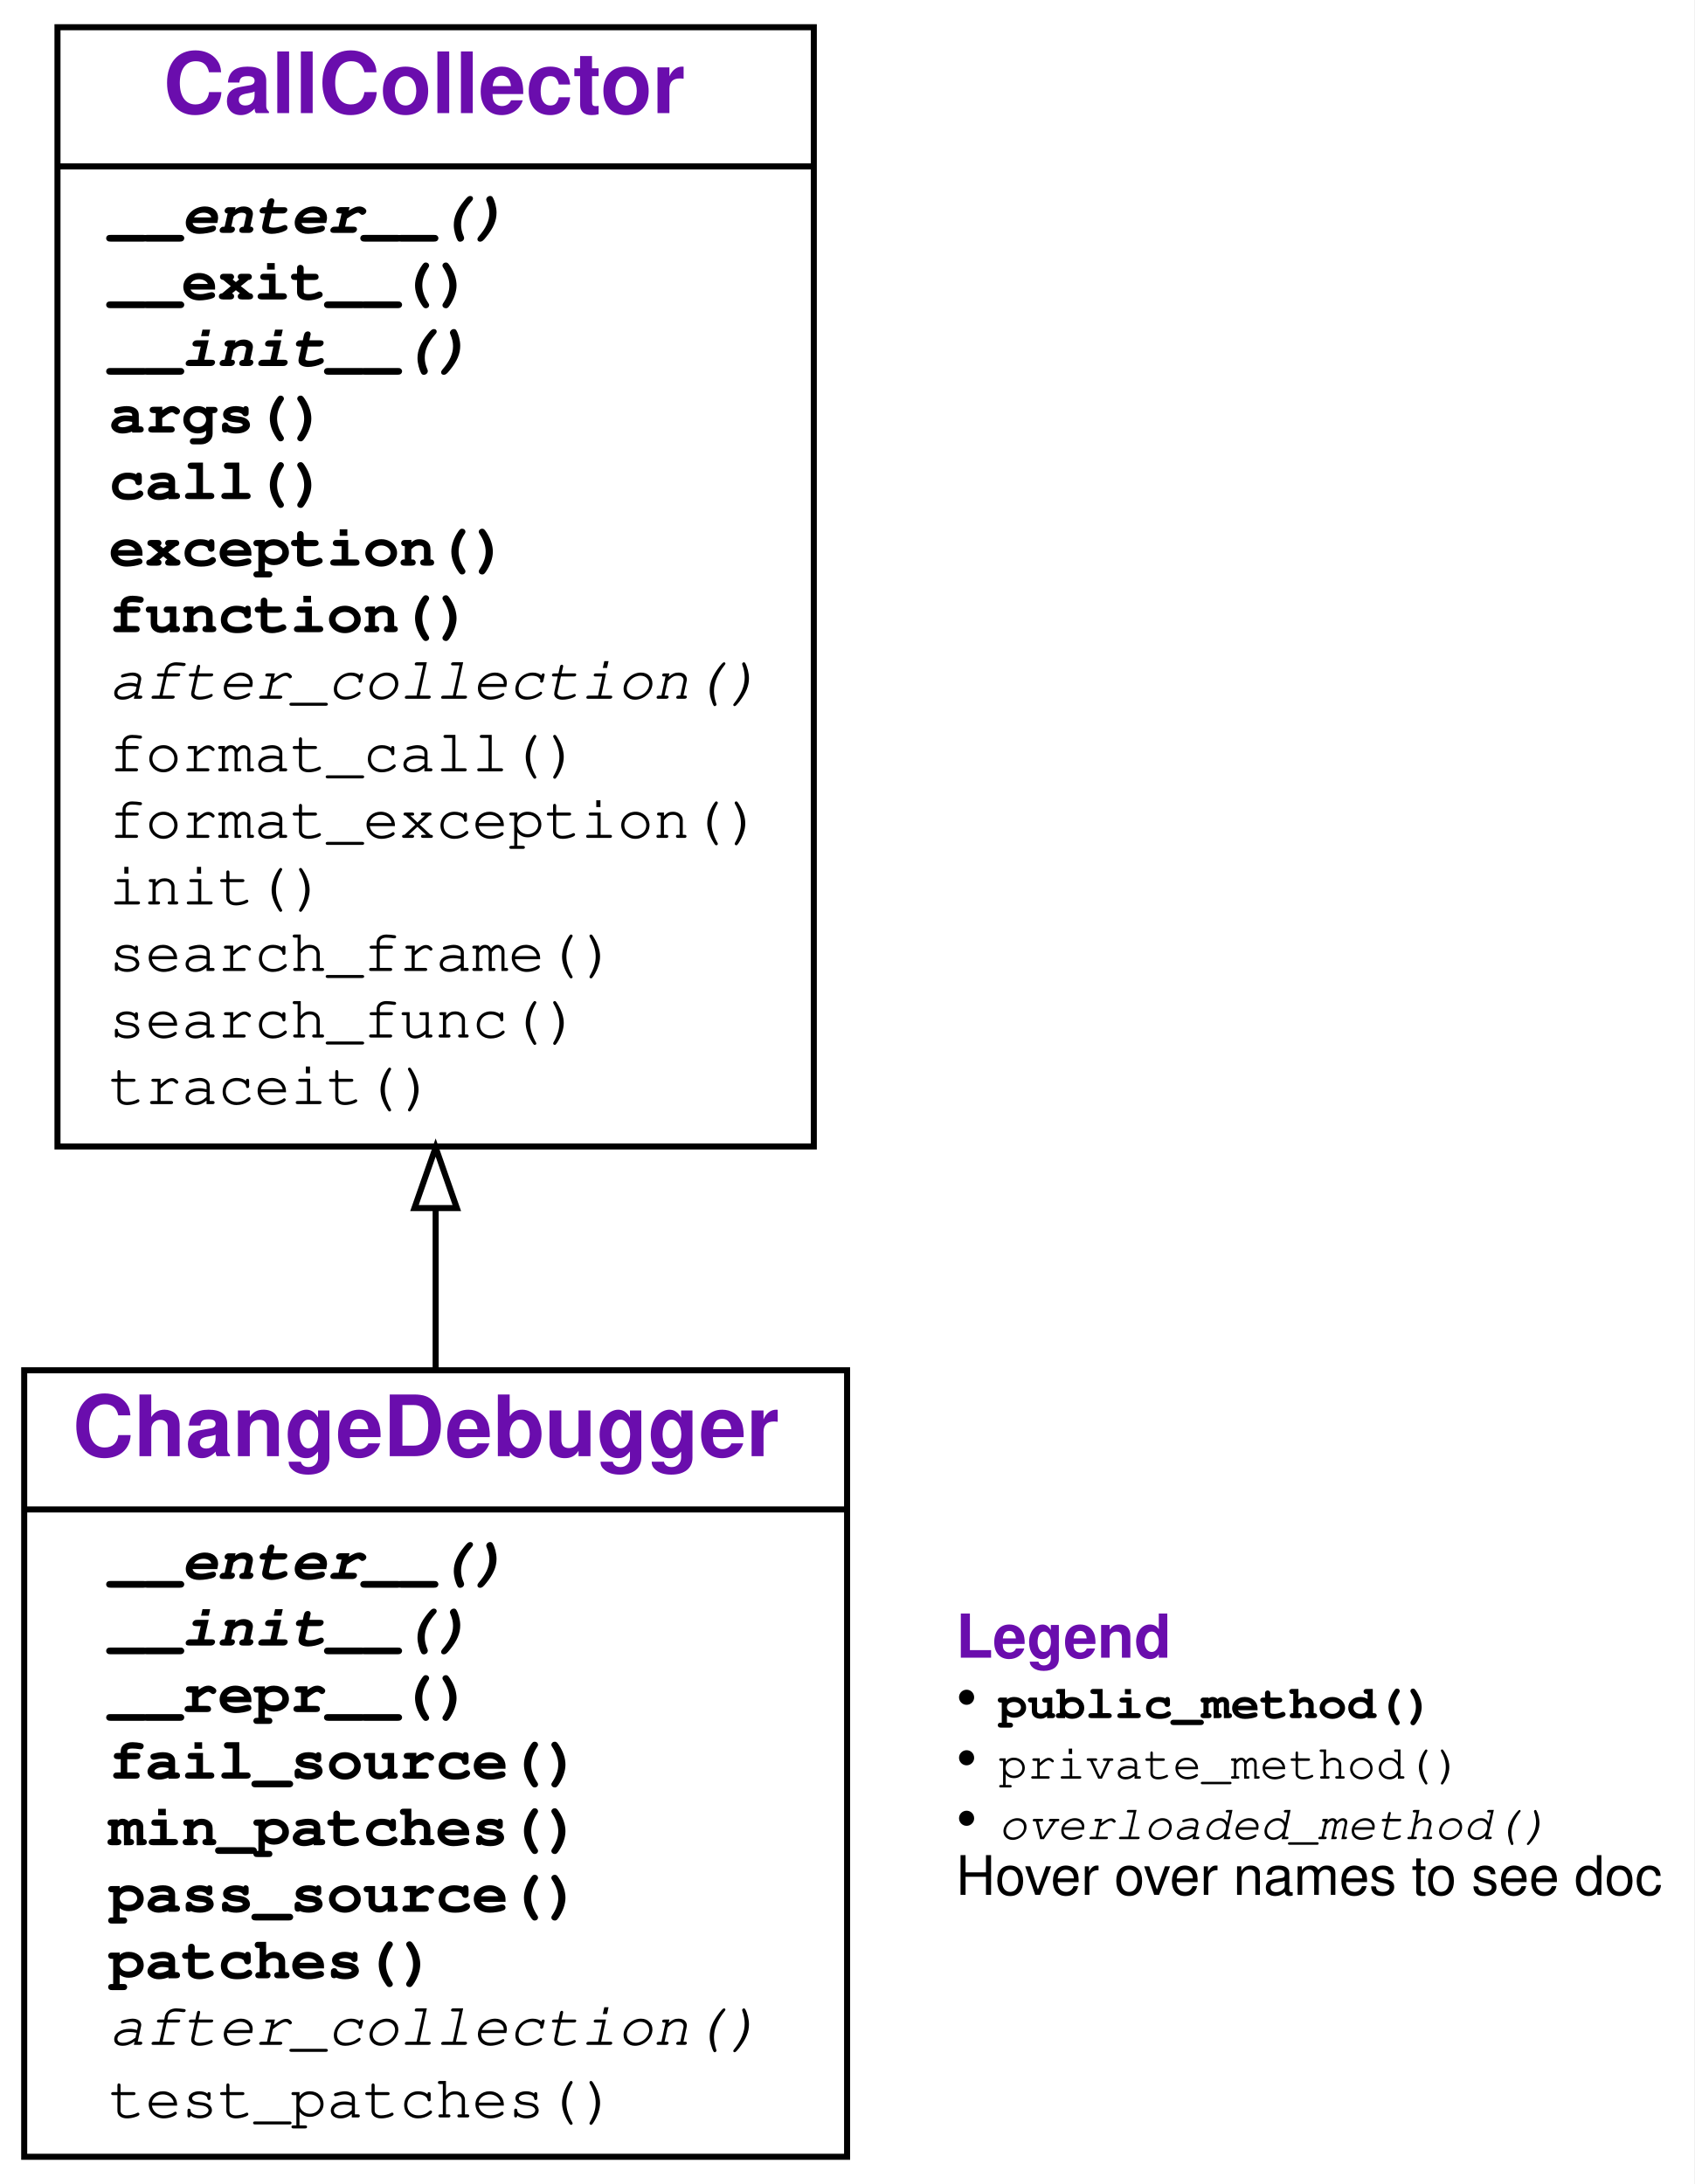
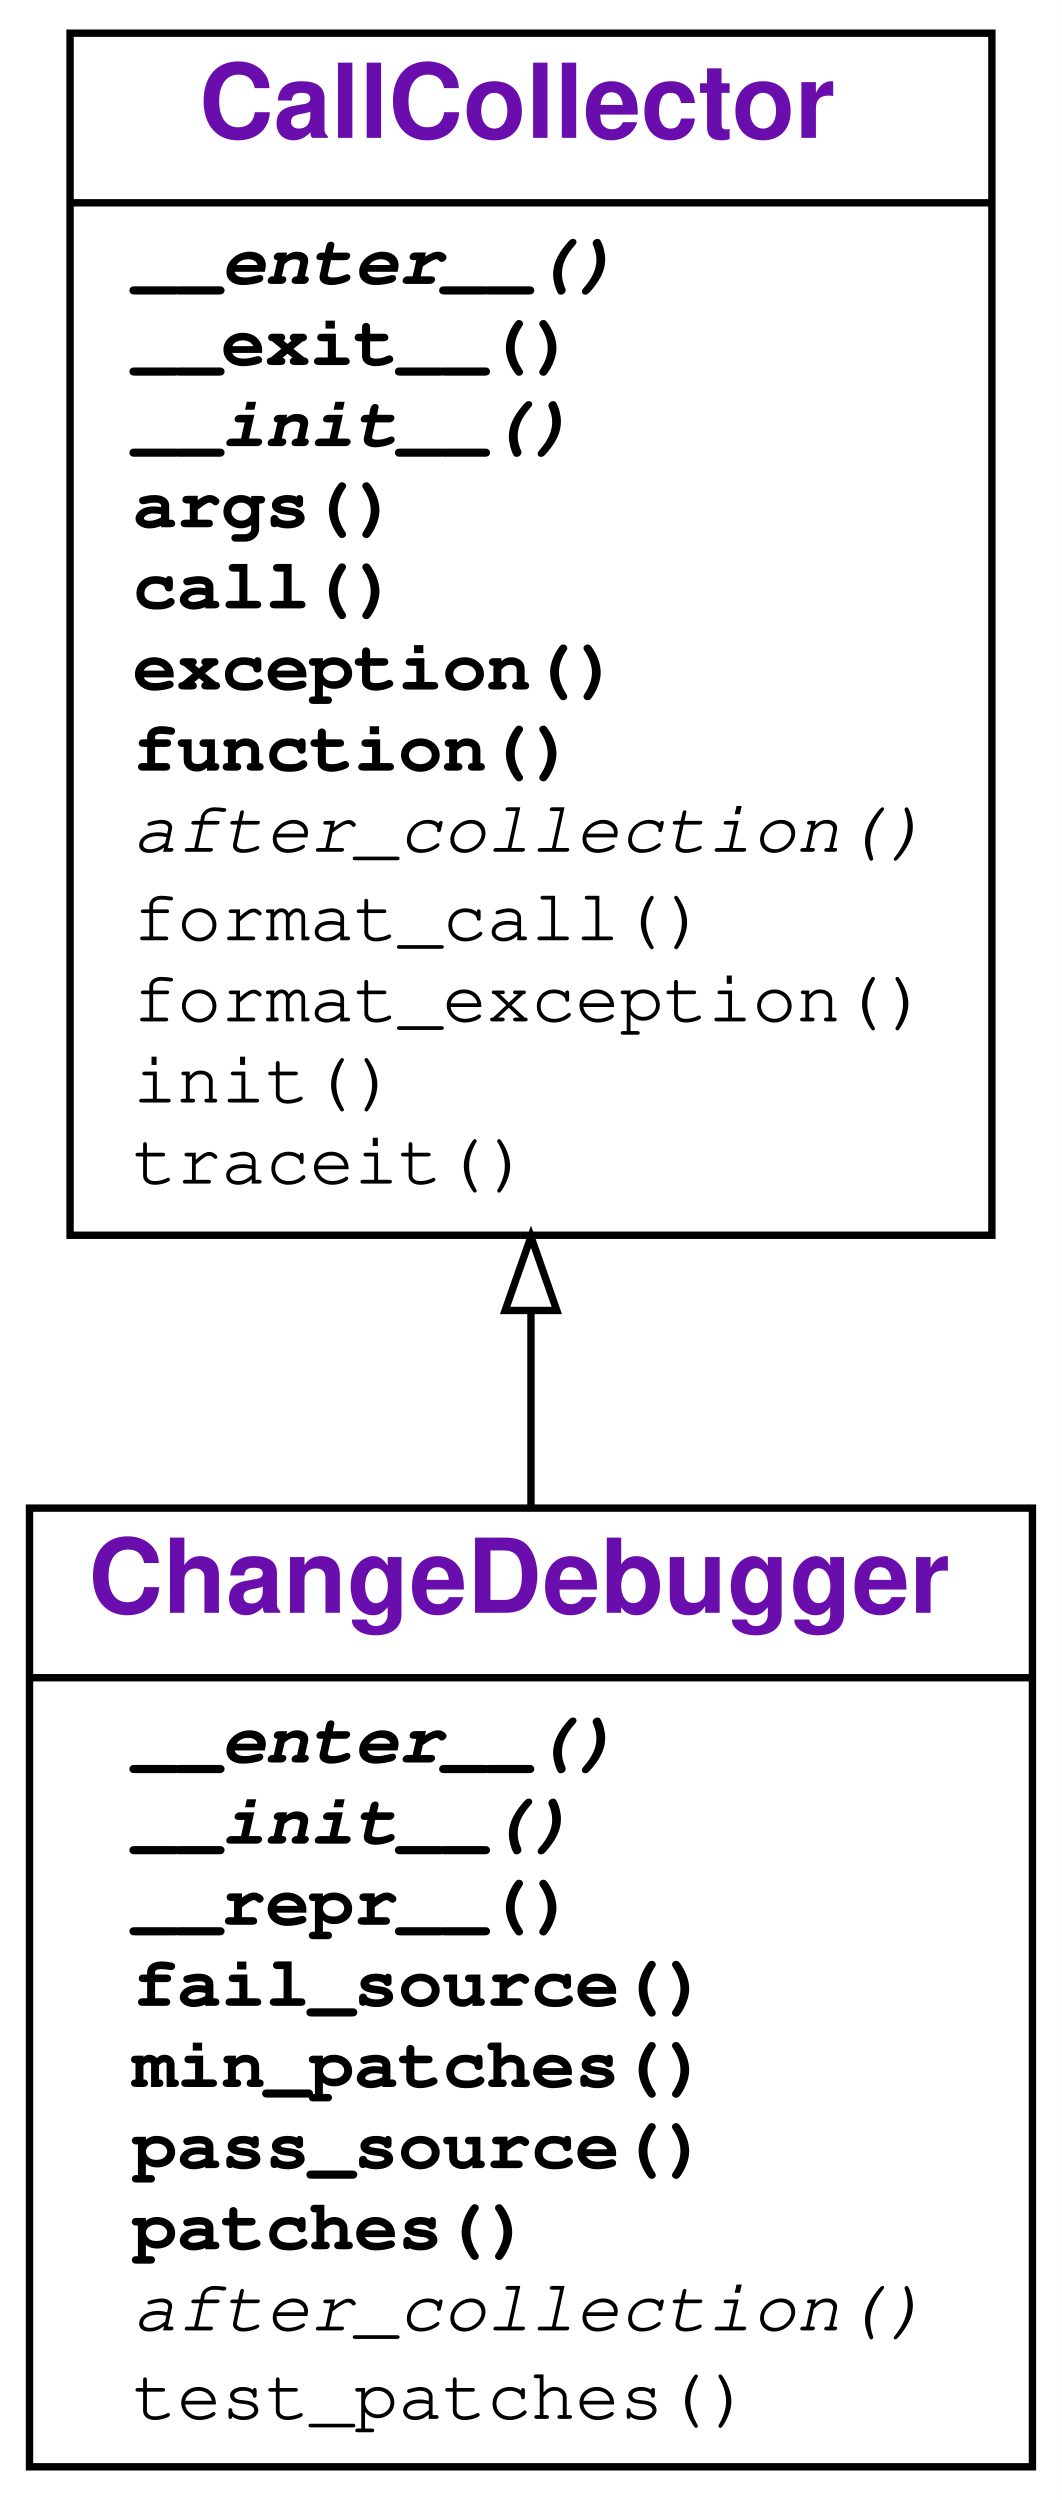
- <svg xmlns="http://www.w3.org/2000/svg" xmlns:xlink="http://www.w3.org/1999/xlink" width="280pt" height="361pt" viewBox="0.00 0.00 280.00 361.00">
-   <g id="graph0" class="graph" transform="scale(1 1) rotate(0) translate(4 357)">
+ <svg xmlns="http://www.w3.org/2000/svg" xmlns:xlink="http://www.w3.org/1999/xlink" width="144pt" height="339pt" viewBox="0.00 0.00 144.00 339.00">
+   <g id="graph0" class="graph" transform="scale(1 1) rotate(0) translate(4 335)">
    <g id="a_graph0">
      <a xlink:title="ChangeDebugger class hierarchy">
-         <polygon fill="#ffffff" stroke="transparent" points="-4,4 -4,-357 276,-357 276,4 -4,4" />
+         <polygon fill="#ffffff" stroke="transparent" points="-4,4 -4,-335 140,-335 140,4 -4,4" />
      </a>
    </g>
    <g id="node1" class="node">
      <g id="a_node1">
-         <a xlink:href="#" xlink:title="class ChangeDebugger:&#10;Collect an exception-raising function call f().&#10;Use as `with CallCollector(): f()`">
+         <a xlink:href="#" xlink:title="class ChangeDebugger">
          <polygon fill="none" stroke="#000000" points="0,-.5 0,-130.5 136,-130.5 136,-.5 0,-.5" />
          <text text-anchor="start" x="8" y="-116.3" font-family="Raleway, Helvetica, Arial, sans-serif" font-weight="bold" font-size="14.00" fill="#6a0dad">ChangeDebugger</text>
          <polyline fill="none" stroke="#000000" points="0,-107.5 136,-107.5 " />
          <g id="a_node1_0">
            <a xlink:href="#" xlink:title="ChangeDebugger">
              <g id="a_node1_1">
-                 <a xlink:href="#" xlink:title="__enter__(self):&#10;Called at begin of a `with` block. Checks if current source fails.">
+                 <a xlink:href="#" xlink:title="__enter__(self):&#10;    Called at begin of a `with` block. Checks if current source fails.">
                  <text text-anchor="start" x="14" y="-96" font-family="'Fira Mono', 'Source Code Pro', 'Courier', monospace" font-weight="bold" font-style="italic" font-size="10.00" fill="#000000">__enter__()</text>
                </a>
              </g>
              <g id="a_node1_2">
-                 <a xlink:href="#" xlink:title="__init__(self, pass_source, fail_source, **ddargs):&#10;Constructor. Takes a passing source file (`pass_source`)&#10;and a failing source file (`fail_source`).&#10;Additional arguments are passed to `DeltaDebugger` constructor.">
+                 <a xlink:href="#" xlink:title="__init__(self, pass_source, fail_source, **ddargs):&#10;    Constructor. Takes a passing source file (`pass_source`)&#10;    and a failing source file (`fail_source`).&#10;    Additional arguments are passed to `DeltaDebugger` constructor.&#10;    ">
                  <text text-anchor="start" x="14" y="-85" font-family="'Fira Mono', 'Source Code Pro', 'Courier', monospace" font-weight="bold" font-style="italic" font-size="10.00" fill="#000000">__init__()</text>
                </a>
              </g>
              <g id="a_node1_3">
-                 <a xlink:href="#" xlink:title="__repr__(self):&#10;Return readable list of minimal patches">
+                 <a xlink:href="#" xlink:title="__repr__(self):&#10;    Return readable list of minimal patches">
                  <text text-anchor="start" x="14" y="-74" font-family="'Fira Mono', 'Source Code Pro', 'Courier', monospace" font-weight="bold" font-size="10.00" fill="#000000">__repr__()</text>
                </a>
              </g>
              <g id="a_node1_4">
-                 <a xlink:href="#" xlink:title="fail_source(self):&#10;Return the failing source file.">
+                 <a xlink:href="#" xlink:title="fail_source(self):&#10;    Return the failing source file.">
                  <text text-anchor="start" x="14" y="-63" font-family="'Fira Mono', 'Source Code Pro', 'Courier', monospace" font-weight="bold" font-size="10.00" fill="#000000">fail_source()</text>
                </a>
              </g>
              <g id="a_node1_5">
-                 <a xlink:href="#" xlink:title="min_patches(self):&#10;Compute a minimal set of patches.">
+                 <a xlink:href="#" xlink:title="min_patches(self):&#10;    Compute a minimal set of patches.">
                  <text text-anchor="start" x="14" y="-52" font-family="'Fira Mono', 'Source Code Pro', 'Courier', monospace" font-weight="bold" font-size="10.00" fill="#000000">min_patches()</text>
                </a>
              </g>
              <g id="a_node1_6">
-                 <a xlink:href="#" xlink:title="pass_source(self):&#10;Return the passing source file.">
+                 <a xlink:href="#" xlink:title="pass_source(self):&#10;    Return the passing source file.">
                  <text text-anchor="start" x="14" y="-41" font-family="'Fira Mono', 'Source Code Pro', 'Courier', monospace" font-weight="bold" font-size="10.00" fill="#000000">pass_source()</text>
                </a>
              </g>
              <g id="a_node1_7">
-                 <a xlink:href="#" xlink:title="patches(self):&#10;Return the diff between passing and failing source files.">
+                 <a xlink:href="#" xlink:title="patches(self):&#10;    Return the diff between passing and failing source files.">
                  <text text-anchor="start" x="14" y="-30" font-family="'Fira Mono', 'Source Code Pro', 'Courier', monospace" font-weight="bold" font-size="10.00" fill="#000000">patches()</text>
                </a>
              </g>
              <g id="a_node1_8">
-                 <a xlink:href="#" xlink:title="after_collection(self):&#10;Diagnostics.">
+                 <a xlink:href="#" xlink:title="after_collection(self):&#10;    Diagnostics.">
                  <text text-anchor="start" x="14" y="-19" font-family="'Fira Mono', 'Source Code Pro', 'Courier', monospace" font-style="italic" font-size="10.00" fill="#000000">after_collection()</text>
                </a>
              </g>
              <g id="a_node1_9">
                <a xlink:href="#" xlink:title="test_patches(self, patches)">
                  <text text-anchor="start" x="14" y="-7" font-family="'Fira Mono', 'Source Code Pro', 'Courier', monospace" font-size="10.00" fill="#000000">test_patches()</text>
                </a>
              </g>
            </a>
          </g>
        </a>
      </g>
    </g>
    <g id="node2" class="node">
      <g id="a_node2">
-         <a xlink:href="DeltaDebugger.ipynb" xlink:title="class CallCollector:&#10;Collect an exception-raising function call f().&#10;Use as `with CallCollector(): f()`">
-           <polygon fill="none" stroke="#000000" points="5.5,-167.5 5.5,-352.5 130.5,-352.5 130.5,-167.5 5.5,-167.5" />
-           <text text-anchor="start" x="23" y="-338.3" font-family="Raleway, Helvetica, Arial, sans-serif" font-weight="bold" font-size="14.00" fill="#6a0dad">CallCollector</text>
-           <polyline fill="none" stroke="#000000" points="5.5,-329.5 130.5,-329.5 " />
+         <a xlink:href="DeltaDebugger.ipynb" xlink:title="class CallCollector">
+           <polygon fill="none" stroke="#000000" points="5.5,-167.5 5.5,-330.5 130.5,-330.5 130.5,-167.5 5.5,-167.5" />
+           <text text-anchor="start" x="23" y="-316.3" font-family="Raleway, Helvetica, Arial, sans-serif" font-weight="bold" font-size="14.00" fill="#6a0dad">CallCollector</text>
+           <polyline fill="none" stroke="#000000" points="5.5,-307.5 130.5,-307.5 " />
          <g id="a_node2_10">
            <a xlink:href="#" xlink:title="CallCollector">
              <g id="a_node2_11">
-                 <a xlink:href="DeltaDebugger.ipynb" xlink:title="__enter__(self):&#10;Called at begin of `with` block. Turn tracing on.">
-                   <text text-anchor="start" x="14" y="-318.5" font-family="'Fira Mono', 'Source Code Pro', 'Courier', monospace" font-weight="bold" font-style="italic" font-size="10.00" fill="#000000">__enter__()</text>
+                 <a xlink:href="DeltaDebugger.ipynb" xlink:title="__enter__(self):&#10;    Called at begin of `with` block. Turn tracing on.">
+                   <text text-anchor="start" x="14" y="-296.5" font-family="'Fira Mono', 'Source Code Pro', 'Courier', monospace" font-weight="bold" font-style="italic" font-size="10.00" fill="#000000">__enter__()</text>
                </a>
              </g>
              <g id="a_node2_12">
-                 <a xlink:href="DeltaDebugger.ipynb" xlink:title="__exit__(self, exc_type, exc_value, traceback):&#10;Called at end of `with` block. Turn tracing off.">
-                   <text text-anchor="start" x="14" y="-307.5" font-family="'Fira Mono', 'Source Code Pro', 'Courier', monospace" font-weight="bold" font-size="10.00" fill="#000000">__exit__()</text>
+                 <a xlink:href="DeltaDebugger.ipynb" xlink:title="__exit__(self, exc_type, exc_value, traceback):&#10;    Called at end of `with` block. Turn tracing off.">
+                   <text text-anchor="start" x="14" y="-285.5" font-family="'Fira Mono', 'Source Code Pro', 'Courier', monospace" font-weight="bold" font-size="10.00" fill="#000000">__exit__()</text>
                </a>
              </g>
              <g id="a_node2_13">
-                 <a xlink:href="DeltaDebugger.ipynb" xlink:title="__init__(self):&#10;Initialize collector">
-                   <text text-anchor="start" x="14" y="-296.5" font-family="'Fira Mono', 'Source Code Pro', 'Courier', monospace" font-weight="bold" font-style="italic" font-size="10.00" fill="#000000">__init__()</text>
+                 <a xlink:href="DeltaDebugger.ipynb" xlink:title="__init__(self):&#10;    Initialize collector">
+                   <text text-anchor="start" x="14" y="-274.5" font-family="'Fira Mono', 'Source Code Pro', 'Courier', monospace" font-weight="bold" font-style="italic" font-size="10.00" fill="#000000">__init__()</text>
                </a>
              </g>
              <g id="a_node2_14">
-                 <a xlink:href="DeltaDebugger.ipynb" xlink:title="args(self):&#10;Return the dictionary of collected arguments.">
-                   <text text-anchor="start" x="14" y="-285.5" font-family="'Fira Mono', 'Source Code Pro', 'Courier', monospace" font-weight="bold" font-size="10.00" fill="#000000">args()</text>
+                 <a xlink:href="DeltaDebugger.ipynb" xlink:title="args(self):&#10;    Return the dictionary of collected arguments.">
+                   <text text-anchor="start" x="14" y="-263.5" font-family="'Fira Mono', 'Source Code Pro', 'Courier', monospace" font-weight="bold" font-size="10.00" fill="#000000">args()</text>
                </a>
              </g>
              <g id="a_node2_15">
-                 <a xlink:href="DeltaDebugger.ipynb" xlink:title="call(self, new_args=None):&#10;Call collected function. If new_args is given,&#10;override arguments from its {var: value} entries.">
-                   <text text-anchor="start" x="14" y="-274.5" font-family="'Fira Mono', 'Source Code Pro', 'Courier', monospace" font-weight="bold" font-size="10.00" fill="#000000">call()</text>
+                 <a xlink:href="DeltaDebugger.ipynb" xlink:title="call(self, new_args={}):&#10;    Call collected function. If new_args is given,&#10;    override arguments from its {var: value} entries.">
+                   <text text-anchor="start" x="14" y="-252.5" font-family="'Fira Mono', 'Source Code Pro', 'Courier', monospace" font-weight="bold" font-size="10.00" fill="#000000">call()</text>
                </a>
              </g>
              <g id="a_node2_16">
-                 <a xlink:href="DeltaDebugger.ipynb" xlink:title="exception(self):&#10;Return the exception produced.">
-                   <text text-anchor="start" x="14" y="-263.5" font-family="'Fira Mono', 'Source Code Pro', 'Courier', monospace" font-weight="bold" font-size="10.00" fill="#000000">exception()</text>
+                 <a xlink:href="DeltaDebugger.ipynb" xlink:title="exception(self):&#10;    Return the exception produced.">
+                   <text text-anchor="start" x="14" y="-241.5" font-family="'Fira Mono', 'Source Code Pro', 'Courier', monospace" font-weight="bold" font-size="10.00" fill="#000000">exception()</text>
                </a>
              </g>
              <g id="a_node2_17">
-                 <a xlink:href="DeltaDebugger.ipynb" xlink:title="function(self):&#10;Return the function called.">
-                   <text text-anchor="start" x="14" y="-252.5" font-family="'Fira Mono', 'Source Code Pro', 'Courier', monospace" font-weight="bold" font-size="10.00" fill="#000000">function()</text>
+                 <a xlink:href="DeltaDebugger.ipynb" xlink:title="function(self):&#10;    Return the function called.">
+                   <text text-anchor="start" x="14" y="-230.5" font-family="'Fira Mono', 'Source Code Pro', 'Courier', monospace" font-weight="bold" font-size="10.00" fill="#000000">function()</text>
                </a>
              </g>
              <g id="a_node2_18">
-                 <a xlink:href="DeltaDebugger.ipynb" xlink:title="after_collection(self):&#10;Called after collection. To be defined in subclasses.">
-                   <text text-anchor="start" x="14" y="-241.5" font-family="'Fira Mono', 'Source Code Pro', 'Courier', monospace" font-style="italic" font-size="10.00" fill="#000000">after_collection()</text>
+                 <a xlink:href="DeltaDebugger.ipynb" xlink:title="after_collection(self):&#10;    Called after collection. To be defined in subclasses.">
+                   <text text-anchor="start" x="14" y="-219.5" font-family="'Fira Mono', 'Source Code Pro', 'Courier', monospace" font-style="italic" font-size="10.00" fill="#000000">after_collection()</text>
                </a>
              </g>
              <g id="a_node2_19">
-                 <a xlink:href="DeltaDebugger.ipynb" xlink:title="format_call(self, args=None):&#10;Return a string representing a call of the function with given args.">
-                   <text text-anchor="start" x="14" y="-229.5" font-family="'Fira Mono', 'Source Code Pro', 'Courier', monospace" font-size="10.00" fill="#000000">format_call()</text>
+                 <a xlink:href="DeltaDebugger.ipynb" xlink:title="format_call(self, args=None):&#10;    Return a string representing a call of the function with given args.">
+                   <text text-anchor="start" x="14" y="-207.5" font-family="'Fira Mono', 'Source Code Pro', 'Courier', monospace" font-size="10.00" fill="#000000">format_call()</text>
                </a>
              </g>
              <g id="a_node2_20">
-                 <a xlink:href="DeltaDebugger.ipynb" xlink:title="format_exception(self, exc=None):&#10;Return a string representing the given exception.">
-                   <text text-anchor="start" x="14" y="-218.5" font-family="'Fira Mono', 'Source Code Pro', 'Courier', monospace" font-size="10.00" fill="#000000">format_exception()</text>
+                 <a xlink:href="DeltaDebugger.ipynb" xlink:title="format_exception(self, exc=None):&#10;    Return a string representing the given exception.">
+                   <text text-anchor="start" x="14" y="-196.5" font-family="'Fira Mono', 'Source Code Pro', 'Courier', monospace" font-size="10.00" fill="#000000">format_exception()</text>
                </a>
              </g>
              <g id="a_node2_21">
-                 <a xlink:href="DeltaDebugger.ipynb" xlink:title="init(self):&#10;Reset for new collection.">
-                   <text text-anchor="start" x="14" y="-207.5" font-family="'Fira Mono', 'Source Code Pro', 'Courier', monospace" font-size="10.00" fill="#000000">init()</text>
+                 <a xlink:href="DeltaDebugger.ipynb" xlink:title="init(self):&#10;    Reset for new collection.">
+                   <text text-anchor="start" x="14" y="-185.5" font-family="'Fira Mono', 'Source Code Pro', 'Courier', monospace" font-size="10.00" fill="#000000">init()</text>
                </a>
              </g>
              <g id="a_node2_22">
-                 <a xlink:href="DeltaDebugger.ipynb" xlink:title="search_frame(self, name, frame):&#10;Return a pair (`frame`, `item`)&#10;in which the function `name` is defined as `item`.">
-                   <text text-anchor="start" x="14" y="-196.5" font-family="'Fira Mono', 'Source Code Pro', 'Courier', monospace" font-size="10.00" fill="#000000">search_frame()</text>
-                 </a>
-               </g>
-               <g id="a_node2_23">
-                 <a xlink:href="DeltaDebugger.ipynb" xlink:title="search_func(self, name, frame):&#10;Search in callers for a definition of the function `name`">
-                   <text text-anchor="start" x="14" y="-185.5" font-family="'Fira Mono', 'Source Code Pro', 'Courier', monospace" font-size="10.00" fill="#000000">search_func()</text>
-                 </a>
-               </g>
-               <g id="a_node2_24">
-                 <a xlink:href="DeltaDebugger.ipynb" xlink:title="traceit(self, frame, event, arg):&#10;Tracing function. Collect first call, then turn tracing off.">
+                 <a xlink:href="DeltaDebugger.ipynb" xlink:title="traceit(self, frame, event, arg):&#10;    Tracing function. Collect first call, then turn tracing off.">
                  <text text-anchor="start" x="14" y="-174.5" font-family="'Fira Mono', 'Source Code Pro', 'Courier', monospace" font-size="10.00" fill="#000000">traceit()</text>
                </a>
              </g>
            </a>
          </g>
        </a>
      </g>
    </g>
    <g id="edge1" class="edge">
-       <path fill="none" stroke="#000000" d="M68,-130.536C68,-139.121 68,-148.085 68,-157.113" />
-       <polygon fill="none" stroke="#000000" points="64.5,-157.316 68,-167.317 71.5,-157.317 64.5,-157.316" />
-     </g>
-     <g id="node3" class="node">
-       <text text-anchor="start" x="154" y="-83" font-family="Raleway, Helvetica, Arial, sans-serif" font-weight="bold" font-size="10.00" fill="#6a0dad">Legend</text>
-       <text text-anchor="start" x="154" y="-73" font-family="Raleway, Helvetica, Arial, sans-serif" font-size="10.00" fill="#000000">• </text>
-       <text text-anchor="start" x="161" y="-73" font-family="'Fira Mono', 'Source Code Pro', 'Courier', monospace" font-weight="bold" font-size="8.00" fill="#000000">public_method()</text>
-       <text text-anchor="start" x="154" y="-63" font-family="Raleway, Helvetica, Arial, sans-serif" font-size="10.00" fill="#000000">• </text>
-       <text text-anchor="start" x="161" y="-63" font-family="'Fira Mono', 'Source Code Pro', 'Courier', monospace" font-size="8.00" fill="#000000">private_method()</text>
-       <text text-anchor="start" x="154" y="-53" font-family="Raleway, Helvetica, Arial, sans-serif" font-size="10.00" fill="#000000">• </text>
-       <text text-anchor="start" x="161" y="-53" font-family="'Fira Mono', 'Source Code Pro', 'Courier', monospace" font-style="italic" font-size="8.00" fill="#000000">overloaded_method()</text>
-       <text text-anchor="start" x="154" y="-43.8" font-family="Helvetica,sans-Serif" font-size="9.00" fill="#000000">Hover over names to see doc</text>
+       <path fill="none" stroke="#000000" d="M68,-130.712C68,-139.319 68,-148.268 68,-157.216" />
+       <polygon fill="none" stroke="#000000" points="64.5,-157.302 68,-167.302 71.5,-157.302 64.5,-157.302" />
    </g>
  </g>
</svg>
